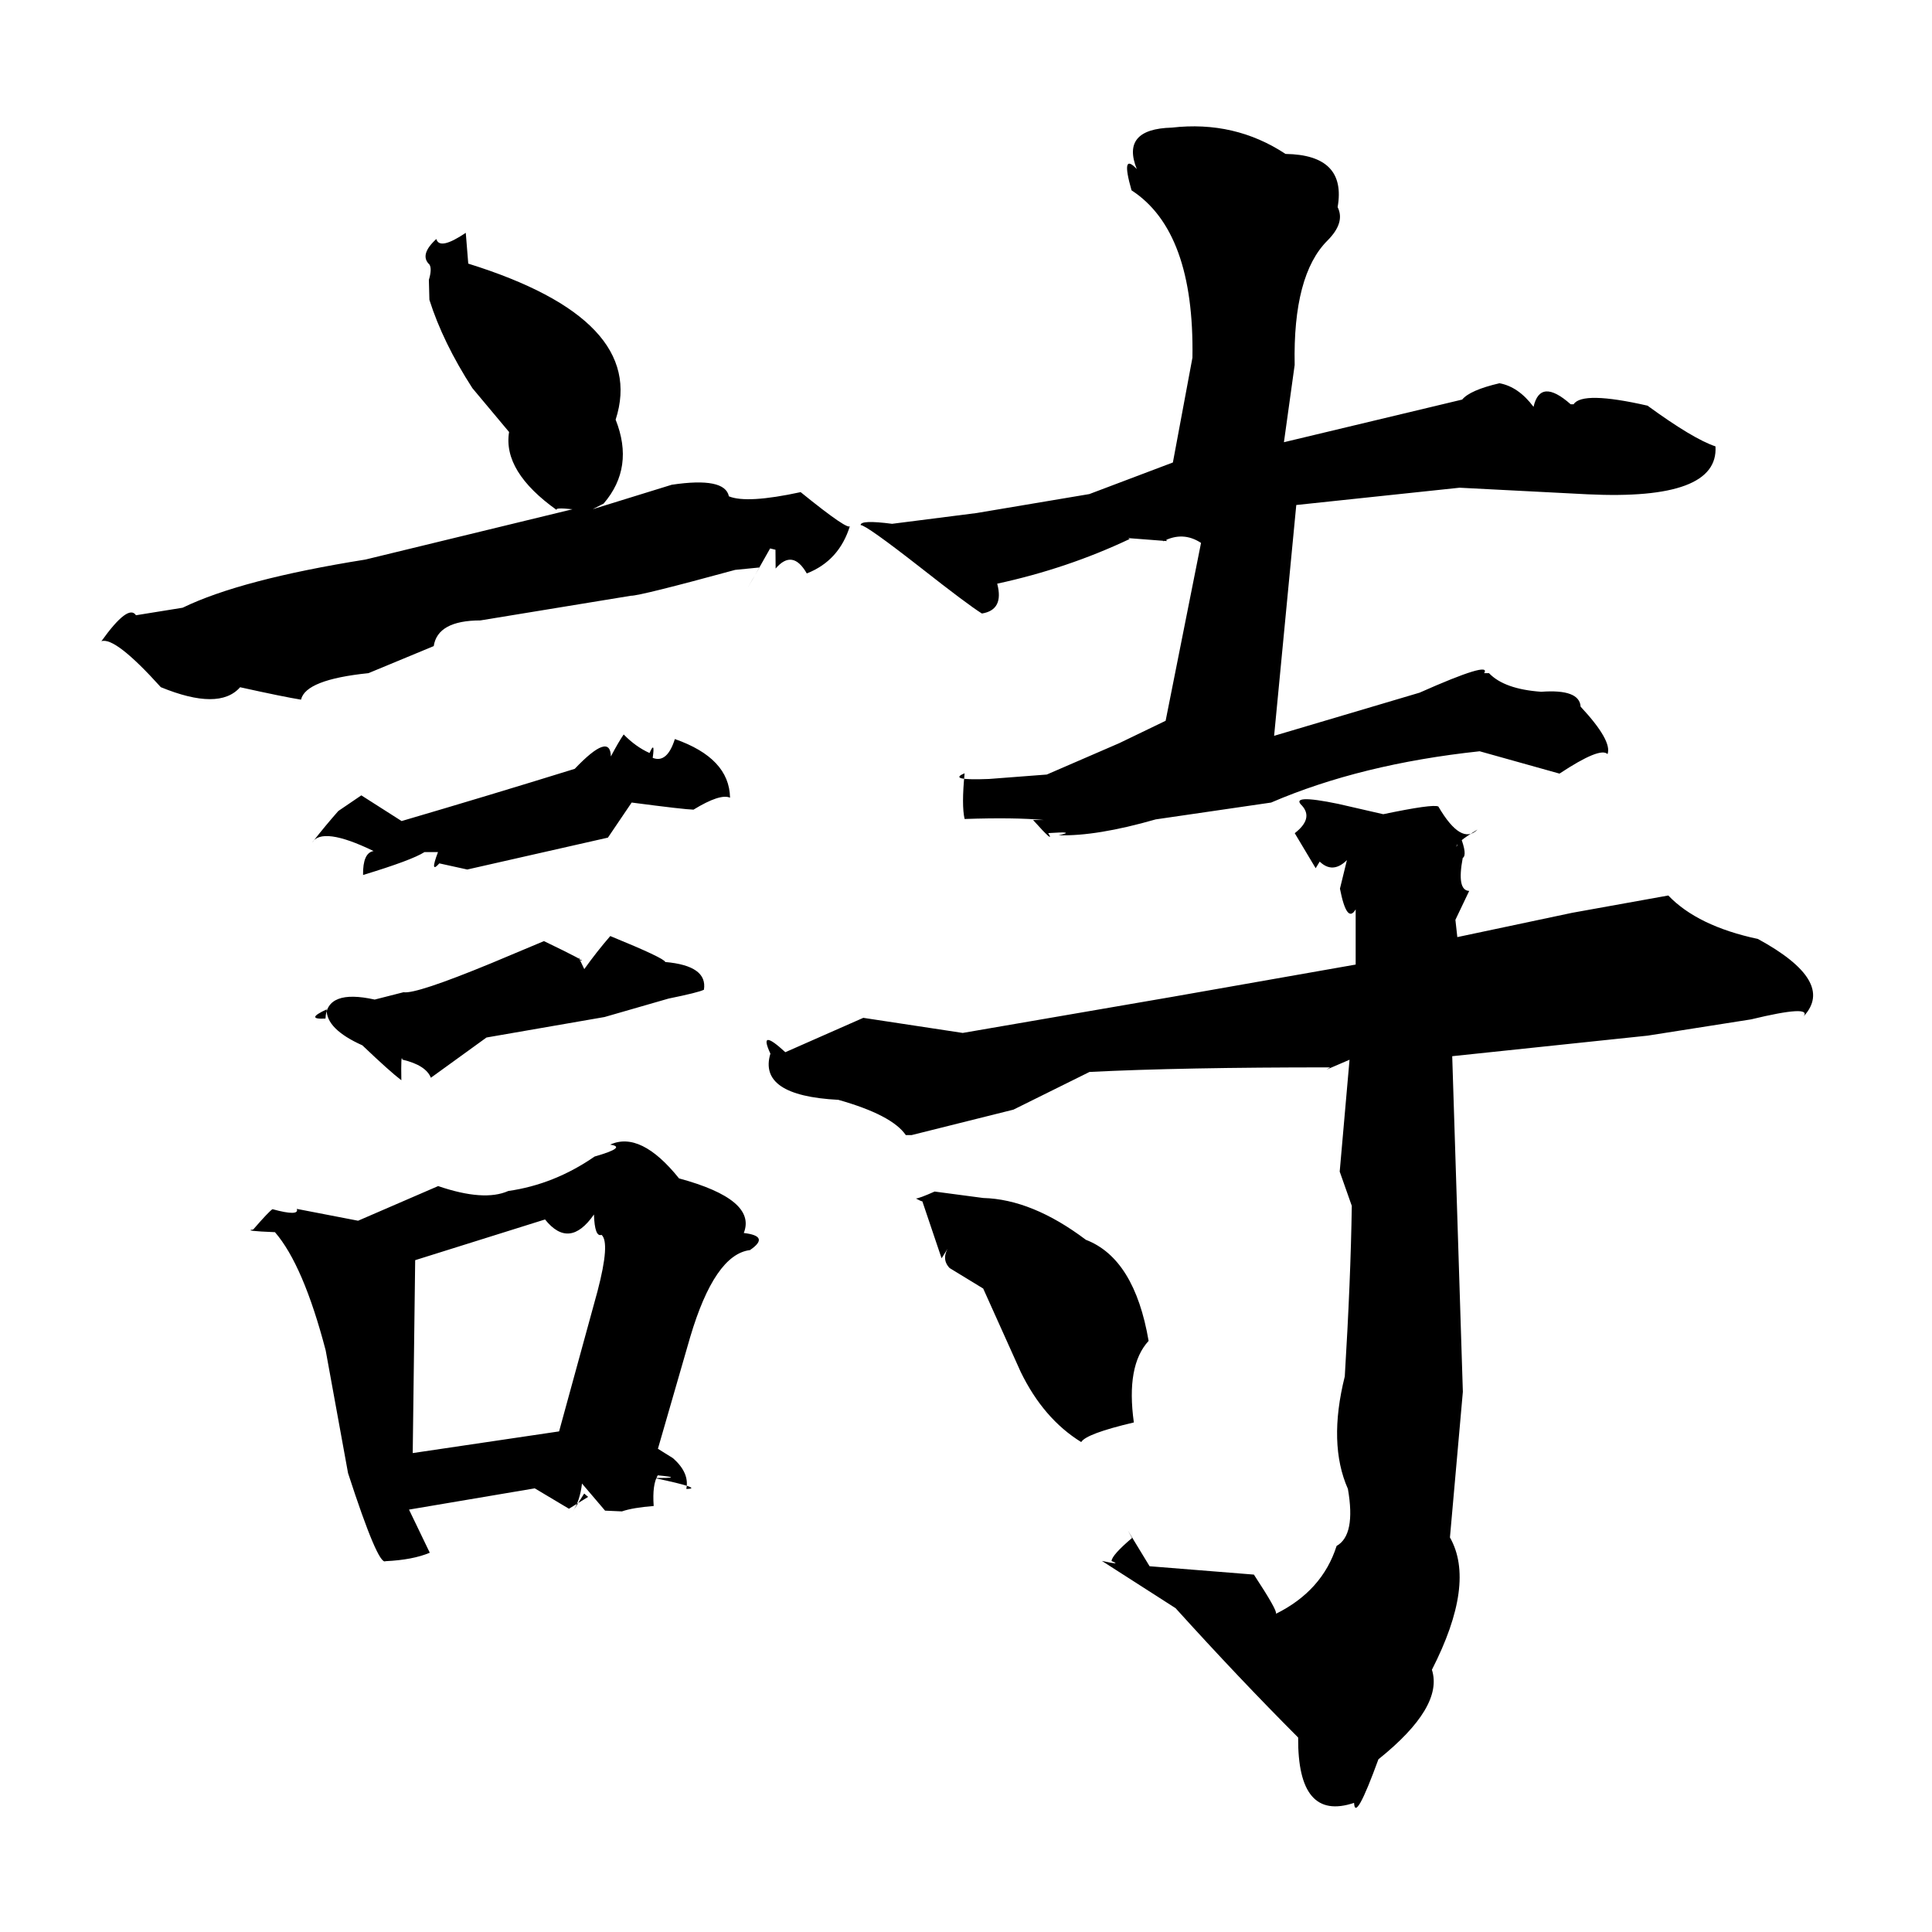
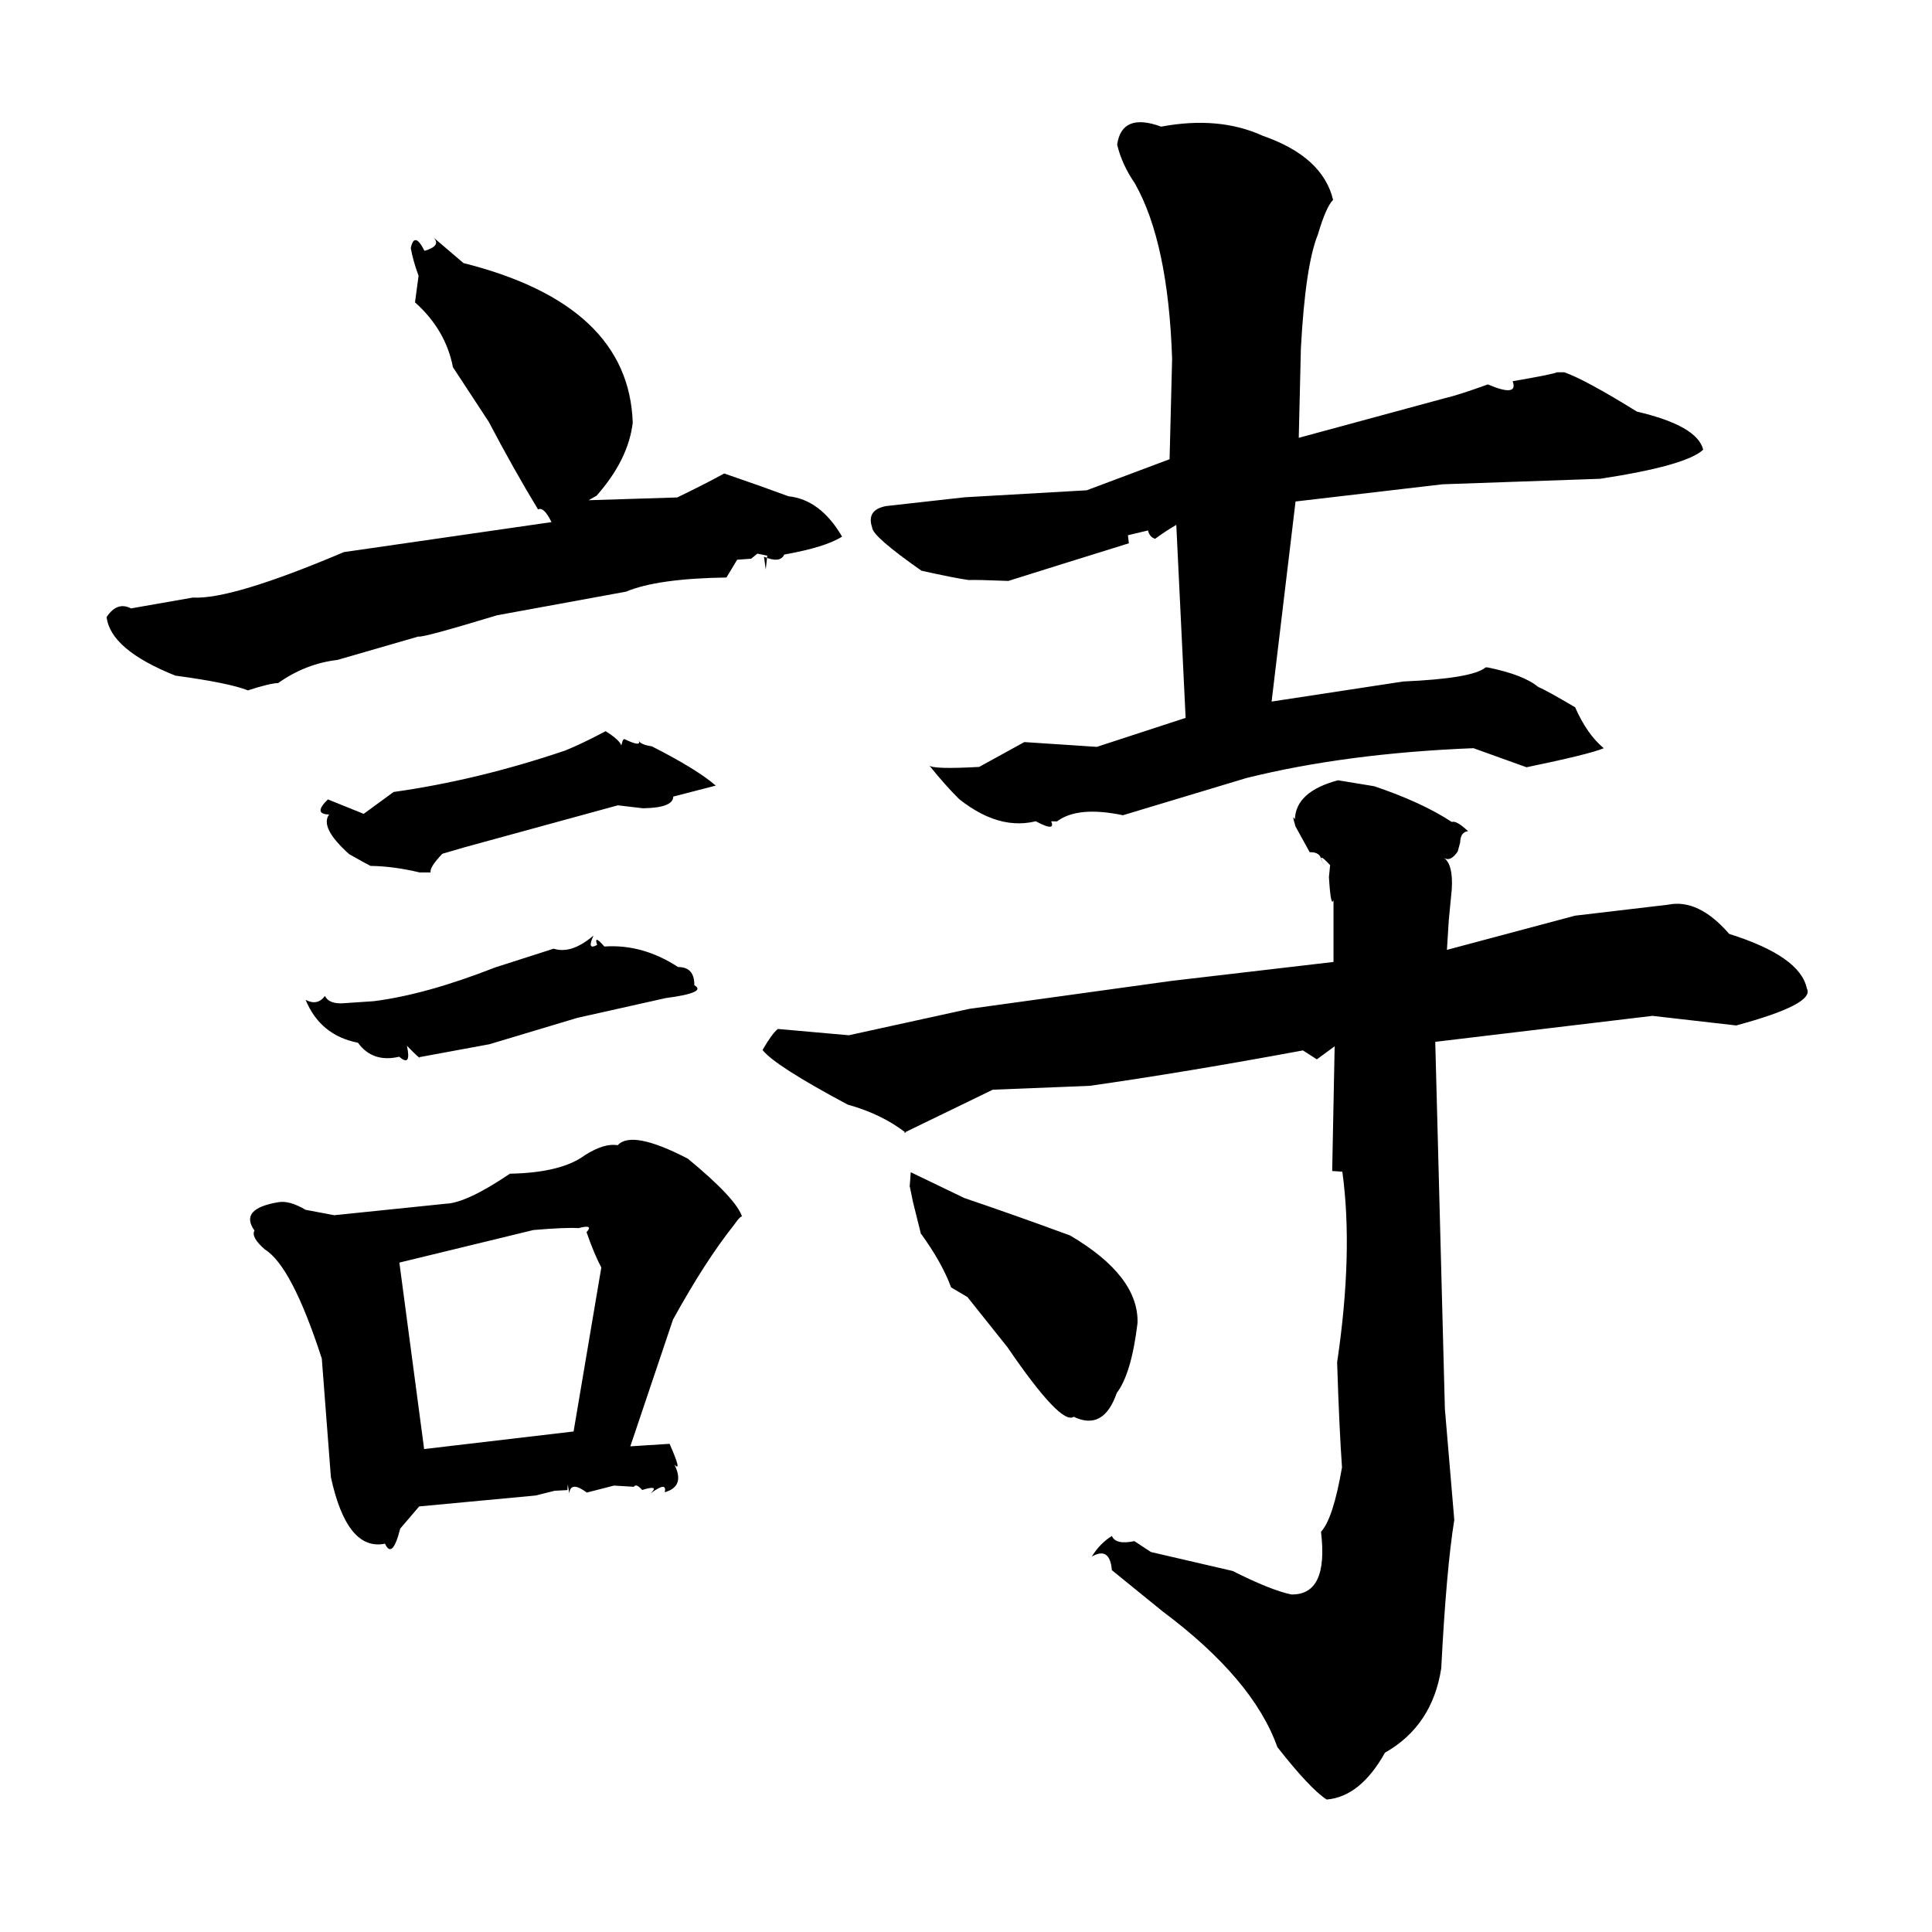
<svg xmlns="http://www.w3.org/2000/svg" viewBox="0 0 2048 2048">
-   <path d="M1235.61 764.06L1273.14 575.5Q1253.93 562.9 1233.1 573.8Q1233.4 563.72 1236.79 573.56L1196.02 570.42L1197.42 571.4Q1131.42 602.63 1057.08 618.72Q1064.48 646.6 1040.85 650.35Q1025.45 640.68 975.8 601.65Q917.99 556.47 912.3 556.6Q912.05 550.88 945.65 555.26L1035.21 543.84L1154.73 523.74L1243.31 490.25L1264.03 379.17Q1266.24 245.12 1199.48 201.76Q1187.73 160.79 1205.04 179.21Q1187.97 136.7 1242.17 135.28Q1308.79 127.63 1362.72 163.17Q1427.69 164.15 1417.93 219.57Q1426.19 235.87 1407.27 254.9Q1370.46 291.44 1372.4 386.87L1361.02 468.76L1549.97 423.56Q1558.26 413.54 1589.53 406.25Q1609.72 409.97 1625.61 431.29Q1632.72 399.98 1664.99 428.56H1668.09Q1677.34 414.27 1746.43 430.02Q1794.81 465.28 1818.47 473.18Q1822.14 530.66 1682.93 523.98L1547.21 517L1374.11 535.33L1350.61 780L1504.76 734.28Q1581.73 700.11 1573.26 713.57H1578.39Q1594.6 730.54 1633.76 733.31Q1674.38 730.3 1675.52 749.09Q1709.24 785.29 1704.06 799.41Q1696.41 791.44 1653.14 820.06L1568.49 796.37Q1442.41 809.86 1347.42 850.75L1225.09 868.59Q1162.43 886.58 1122.27 885.42Q1141.81 881.03 1111.16 883.12Q1118.74 895.64 1095.09 869.23H1106.59Q1075.2 866.37 1022.52 868.16Q1019.17 853.61 1022.53 819.72Q1003.65 827.51 1048.38 825.74L1109.64 821.05L1186.41 787.8ZM1544.82 993.37L1666.65 967.59L1768.46 949.26Q1799.44 981.66 1863.51 995.36Q1946.25 1040.48 1911.89 1077.42Q1921.1 1064.9 1856.24 1080.58L1746.65 1097.81L1539.41 1119.61L1550.69 1475.33L1537 1629.75Q1564.67 1678.45 1517.88 1770Q1530.47 1809.35 1461.17 1864.94Q1436.44 1932.75 1435.37 1911.11Q1375.44 1931.22 1376.09 1841.85Q1313.2 1778.84 1246.15 1704.72L1168.08 1654.66Q1190.29 1659.44 1178.29 1654.83Q1178.43 1648.62 1200.36 1630.02Q1210.09 1648.73 1195.7 1622.59L1218.61 1660.28L1329.18 1669.14Q1354.57 1707.78 1352.56 1710.68Q1401.74 1686.29 1416.85 1638.76Q1437.35 1627.25 1428.84 1578.3Q1407.67 1530.54 1425.52 1459.07Q1431.79 1356.68 1432.96 1278.28L1420.14 1241.94L1430.56 1123.37L1406.15 1133.85L1410.04 1131.47Q1252.94 1131.4 1154.93 1136.3L1074.28 1176.27L966.31 1203.25H943.63H960.2Q945.63 1181.96 888.69 1165.87Q803.17 1161.45 816.66 1116.9Q803.55 1088.72 832.48 1115.38L915.13 1078.95L1020.53 1094.95L1242.51 1056.72L1437.06 1022.48V963.96Q1427.78 979.77 1420.4 942.01L1427.79 911.77Q1410.84 928.54 1395.32 909.38Q1411.47 896.85 1395.43 909.7Q1410.85 894.6 1394.66 920.35L1372.48 883.22Q1392.43 867.73 1380.21 854.03Q1366.64 841.39 1418.6 852.15L1466.29 863.09Q1518.92 852.06 1524.71 854.94Q1549.03 896.58 1566.28 879.35Q1542.46 893.76 1544.1 897.6L1547.93 886.26Q1555.67 906.42 1550.55 909.47Q1544.05 943.95 1557.41 944.41L1542.79 975.07ZM606.89 539.82Q587.1 537.77 590.34 540.79Q532.81 499.83 539.65 457.95L500.74 411.44Q469.52 363.04 455.18 317.83L454.63 296.68Q458.08 285.1 455.27 280.46Q444.19 270.14 462.54 253.34Q465.89 265.55 493.74 246.81L496.37 279.45Q686.89 338.82 652.6 444.86Q672.74 495.53 639.89 533.79L628.33 539.75L712.08 513.86Q768.46 505.44 772.67 526.13Q791.87 534 848.71 521.68Q900.94 564.02 901.08 557.19Q889.73 594.39 855.23 607.87Q840.21 581.6 822.2 602.67L822.03 582.74L816.35 581.38L797.78 614.24L792.98 622.37L805.08 601.55L779.31 604.1Q677.98 631.74 668.81 631.52L509.21 657.67Q463.9 657.76 459.77 684.89L390.6 713.57Q323.88 720.41 319.1 741.66Q301.2 738.83 254.52 728.5Q232.37 753.81 170.47 728.43Q122.03 674.73 107.48 679.71Q136.04 639.79 144.14 652.19L193.61 644.21Q255.35 614.21 387.38 593.15ZM379.58 1294.02L464.46 1257.3Q513.11 1273.92 538.78 1262.5Q587.54 1255.55 630.31 1225.97Q665.11 1216.01 646.75 1213.36Q679.12 1198.54 719.81 1249.15Q802.52 1271.55 788.44 1307.03Q816.73 1310.31 794.99 1325.15Q757.63 1329.76 731.59 1417.47L697.42 1535.77L713.45 1545.77Q731.1 1561.37 727.51 1578.35Q747.34 1578.04 693.85 1566.79Q726.99 1566.81 697.26 1563.9Q691.32 1573.59 692.93 1596.42Q670.89 1598.14 659.27 1602.14L641.4 1601.34L616.93 1572.61Q614.81 1590.94 607.01 1602.6L619.25 1583.22L623.42 1586.77L603.1 1599.33L566.87 1577.71L433.56 1600.24L455.59 1645.96Q437.5 1653.59 408.64 1654.92Q400.92 1659.99 368.94 1561.56L345.24 1431.51Q321.55 1340.9 291.46 1306.16Q256.84 1304.76 268.39 1303.35Q285.35 1283.84 288.87 1281.8Q317.66 1289.67 314.62 1281.47ZM437.5 1540.32L592.66 1517.34L633.41 1368.65Q646.93 1317 637.64 1308.99Q630.42 1311.74 629.61 1287.41Q603.56 1324.94 577.75 1292.68L440.11 1335.83ZM383.02 843.11L425.73 870.35Q516.2 843.83 609.23 815Q646.92 775.48 647.56 801.85Q655.52 786.72 661.12 778.55Q673.96 791.69 688.53 798.21Q694.58 784.44 691.89 803.36Q707.16 809.41 715.38 783.42Q773.15 803.66 773.87 845.57Q763.34 841.01 735.15 858.26Q725.31 858.05 669.59 850.73L644.42 887.92L495.31 921.72L465.71 915.21Q455.27 927.06 464.29 903.24H449.99Q436.59 911.83 384.86 927.52Q384.5 904.04 396.02 902.14Q341.27 875.61 330.63 893.43Q345.98 873.97 358.64 859.69ZM640.84 1078.09L515.71 1099.8L456.75 1142.46Q451.41 1129.1 426.61 1123.26Q424.91 1115.74 425.45 1145.11Q413.62 1136.2 384.12 1108.1Q345.68 1090.86 346.25 1070Q322.66 1080.91 345.04 1079.72Q346.09 1048.26 397.2 1059.58L427.75 1051.8Q440.77 1054.03 520.72 1021.06L576.6 997.62Q623.86 1020.35 615.6 1018.26Q610.21 1008.64 619.37 1027.31Q632.57 1008.77 646.92 992.25Q704.32 1015.71 705.18 1019.76Q750.29 1023.7 746.19 1049.16Q740.43 1052.08 708.67 1058.54ZM998.12 1333.84L977.09 1271.57Q980.98 1275.91 970.89 1270.46Q974.45 1270.34 990.74 1263.09L1042.27 1269.92Q1094.12 1271.3 1151.07 1314.24Q1202.61 1334.02 1217.58 1421.41Q1193.51 1447.52 1201.93 1507.86Q1151.23 1519.79 1146.14 1528.67Q1106.11 1503.94 1081.95 1454.2L1042.23 1365.91L1006.65 1344.2Q996.92 1334.05 1006.76 1320.18Z" fill="black" />
+   <path d="M1256.81 760.97L1246.92 556.4Q1235.84 562.77 1224.5 571.13Q1218.55 569.35 1216.94 562.3L1195.65 567.38L1196.65 575.91Q1117.02 600.64 1068.87 615.81Q1034.59 614.44 1027.06 614.88Q1013.06 613.03 976.79 604.98Q924.82 568.56 924.53 559.27Q918.13 540.51 939.29 536.45L1022.58 527.14L1151.94 519.73L1239.8 486.8L1242.49 380.48Q1238.42 257.08 1203.11 194.58Q1189.2 174.29 1184.23 153.32Q1189.16 118.97 1230.9 134.24Q1292.1 122.78 1338.47 143.89Q1402.15 166 1413.13 211.87Q1405.7 219.23 1396.96 248.73Q1383.63 281.78 1378.98 369.68L1376.74 464.1L1530.99 422.27Q1545.98 418.82 1577.17 407.5Q1609.79 421.34 1603.48 404.11Q1647.86 396.45 1650.4 394.63H1658.28Q1681.09 402.76 1735.2 436.32Q1799.15 451.24 1805.47 476.67Q1787.4 493.65 1696.23 507.53L1529.27 513.36L1373.33 531.6L1347.95 743.69L1487.44 722.42Q1561.14 719.2 1574.78 707.47H1576.77Q1615.15 715.22 1630.65 728.28Q1638.58 731.36 1669.69 749.74Q1682.37 778.52 1700.07 793.15Q1684.95 799.52 1618.2 813.33L1561.91 793.1Q1426.75 798.5 1321.19 824.76L1190.37 864.18Q1142.48 854.17 1120.51 870.69Q1134.25 870.85 1114.28 870.64Q1120.15 883.72 1091.53 866.94H1109.13Q1064.4 885.03 1016.66 847Q1002.5 833.04 985.02 811.39Q988.65 815.69 1037.96 812.96L1085.84 786.63L1162.7 791.7ZM1533.8 1006.9L1669.65 970.65L1768.13 959.03Q1800.45 952.38 1833.02 989.98Q1908.29 1013.66 1915.28 1047.72Q1924.69 1064.26 1840.44 1087.02L1751.67 1076.86L1521.43 1104.39L1531.64 1493.53L1541.6 1611.19Q1533.19 1663.13 1527.78 1768.45Q1518.33 1829.48 1468.14 1857.9Q1442.06 1904.59 1406.33 1907.58Q1389.16 1896.64 1354.07 1852.05Q1328.49 1779.9 1232.4 1708.12L1178.62 1664.44Q1176.51 1639 1157.32 1650.07Q1166.02 1636.01 1178.64 1628.17Q1182.65 1637.82 1202.48 1633.66L1220.06 1645.21L1306.65 1665.29Q1347.01 1685.61 1368.73 1690.18Q1408.45 1691.16 1400.32 1623.74Q1413.14 1610.1 1422.57 1555.53Q1419.59 1512.8 1417.41 1444.19Q1434.68 1327.65 1422.94 1242.07L1412.17 1241.29L1414.79 1109.12L1395.91 1122.96L1381.18 1113.48Q1256.19 1136.66 1154.95 1151.05L1052.38 1155.13L958.05 1200.9H949.53H960.32Q934.92 1181.02 898.57 1170.92Q821.35 1129.71 808.31 1113.01Q818.79 1095.03 824.61 1090.75L899.82 1097.41L1027.34 1069.46L1242.07 1039.76L1413.56 1019.72V954.05Q1410.71 962.55 1408.72 929.71L1409.99 917.11Q1394.88 900.72 1404.09 918.1Q1395.63 899.9 1401.51 913.12Q1399.59 902.68 1388.36 903.43L1373.27 876.04Q1369.05 862 1372.66 868.58Q1373.49 839.14 1418.35 827.12L1456.7 833.43Q1507.1 850.4 1539 871.33Q1543.89 869.48 1556.22 881.09Q1548.12 881.89 1547.81 893.18L1545.22 902.65Q1537.36 914.19 1530.34 909.12Q1540.56 916.08 1538.94 942.63L1535.78 975.34ZM584.6 553.47Q576.51 536.75 570.35 540.03Q544.56 497.52 518.02 447.01L480.14 389.26Q472.41 349.43 439.92 320.52L443.7 292.39Q437.76 276.16 435.45 263.03Q439.25 244.66 449.97 265.9Q468.18 260.6 459.46 251.71L491.34 278.88Q666.58 322.92 670.73 448.07Q666.08 487.35 632.41 525.45L623.96 530.26L717.83 527.32Q744.09 514.75 767.75 501.92Q809.22 516.19 835.8 526.05Q869.78 529.66 892.63 568.83Q875.11 580.07 831.37 587.84Q826.95 597.42 809.86 590.17L811.73 603.76L813.33 589.02L802.83 586.87L796.29 592.25L781.42 593.33L770.05 612.18Q696.81 613.25 663.62 627.19L526.9 652.22Q446.48 676.61 443.5 674.73L357.68 699.56Q324.01 703.46 294.85 724.07Q286.15 724.27 262.78 731.82Q242.49 723.81 185.85 716.19Q117.02 688.63 113.01 654.07Q124.27 637.28 138.84 644.93L204.51 633.43Q245.3 635.83 364.56 585.24ZM354.38 1288.17L472.32 1276.03Q494.34 1275.39 540.54 1244.17Q595.13 1243.18 620.23 1224.38Q640.86 1211.46 654.76 1214.01Q669.9 1197.47 729.15 1228.26Q781.03 1270.99 786.79 1290.23Q786.01 1287.1 777.58 1299.13Q747.57 1336.87 713.4 1398.81L668.17 1533.17L709.79 1530.51Q723.49 1561.54 714.97 1552.66Q726.43 1575.72 704.62 1581.83Q707.55 1569.86 689.65 1583.07Q699.61 1573.6 680.72 1579.44Q674.28 1572.07 671.94 1576.05L650.86 1574.78L622.05 1582.18Q604.94 1569.44 603.43 1583.01L601.87 1573.48L601.47 1579.55L587.94 1580.28L567.71 1585.31L444.34 1596.88L424.22 1620.42Q415.93 1653.38 408.11 1636.38Q367.82 1644.54 350.76 1565.84L341.12 1440.14Q309.29 1342.03 280.84 1324.52Q265.75 1311.39 269.77 1304.43Q253.3 1281.37 294.97 1274.4Q306.78 1272.27 323.93 1282.45ZM449.6 1536.06L608.03 1517.43L637.41 1343.61Q629.58 1328.78 621.76 1306.12Q629.78 1297.51 613.34 1301.84Q599.02 1301 565.42 1303.88L423.35 1338.4ZM385.52 862.72L417.23 839.53Q506.2 827.06 599.16 795.59Q616.83 788.44 642 775.1Q663.42 788.45 657.74 795.12Q659.62 783.19 661.88 783.45Q680.37 792.35 677.09 784.99Q678.83 789.31 690.98 791.14Q738.98 815.54 758.72 832.78Q742.1 837.1 713.68 844.41Q713.58 856.34 681.62 856.8L654.93 853.67L492.56 898.12L468.86 905.05Q454.97 919.69 456.49 924.82H444.83Q417.04 918.18 392.79 917.9Q388.29 915.71 370.16 905.45Q338.67 877.25 348.9 863.4Q331.36 863.01 347.62 847.41ZM612.09 1078.95L518.82 1106.93L444.58 1120.63Q446.52 1124 431.34 1108.54Q436.38 1131.6 423.17 1120.17Q394.99 1126.78 379.42 1105.32Q339.51 1097.57 323.95 1059.86Q336.37 1066.52 344.49 1055.74Q348.96 1064.99 365.87 1063.35L396.17 1061.3Q451.39 1054.35 524.79 1025.56L586.89 1005.64Q605.82 1011.7 629.17 991.68Q621.64 1007.88 632.98 1001.65Q629.08 990.02 640.67 1003.34Q681.13 1000.55 718.79 1025.1Q736.25 1025.04 736.02 1044.36Q749.91 1052.23 705.69 1058.01ZM976.61 1309.56L967.81 1274.23Q967.4 1272.71 964.31 1257.26Q964.73 1253.86 965.4 1242.59L1022.07 1269.89Q1077.33 1288.67 1134.29 1309.62Q1207.17 1352.53 1205.83 1402.35Q1199.39 1456.2 1183.8 1476.61Q1169.82 1517.05 1138.19 1501.84Q1124.73 1511.27 1067.98 1428.14L1025.5 1374.91L1008.2 1364.68Q998.55 1338.35 975.95 1307.31Z" fill="black" />
</svg>
